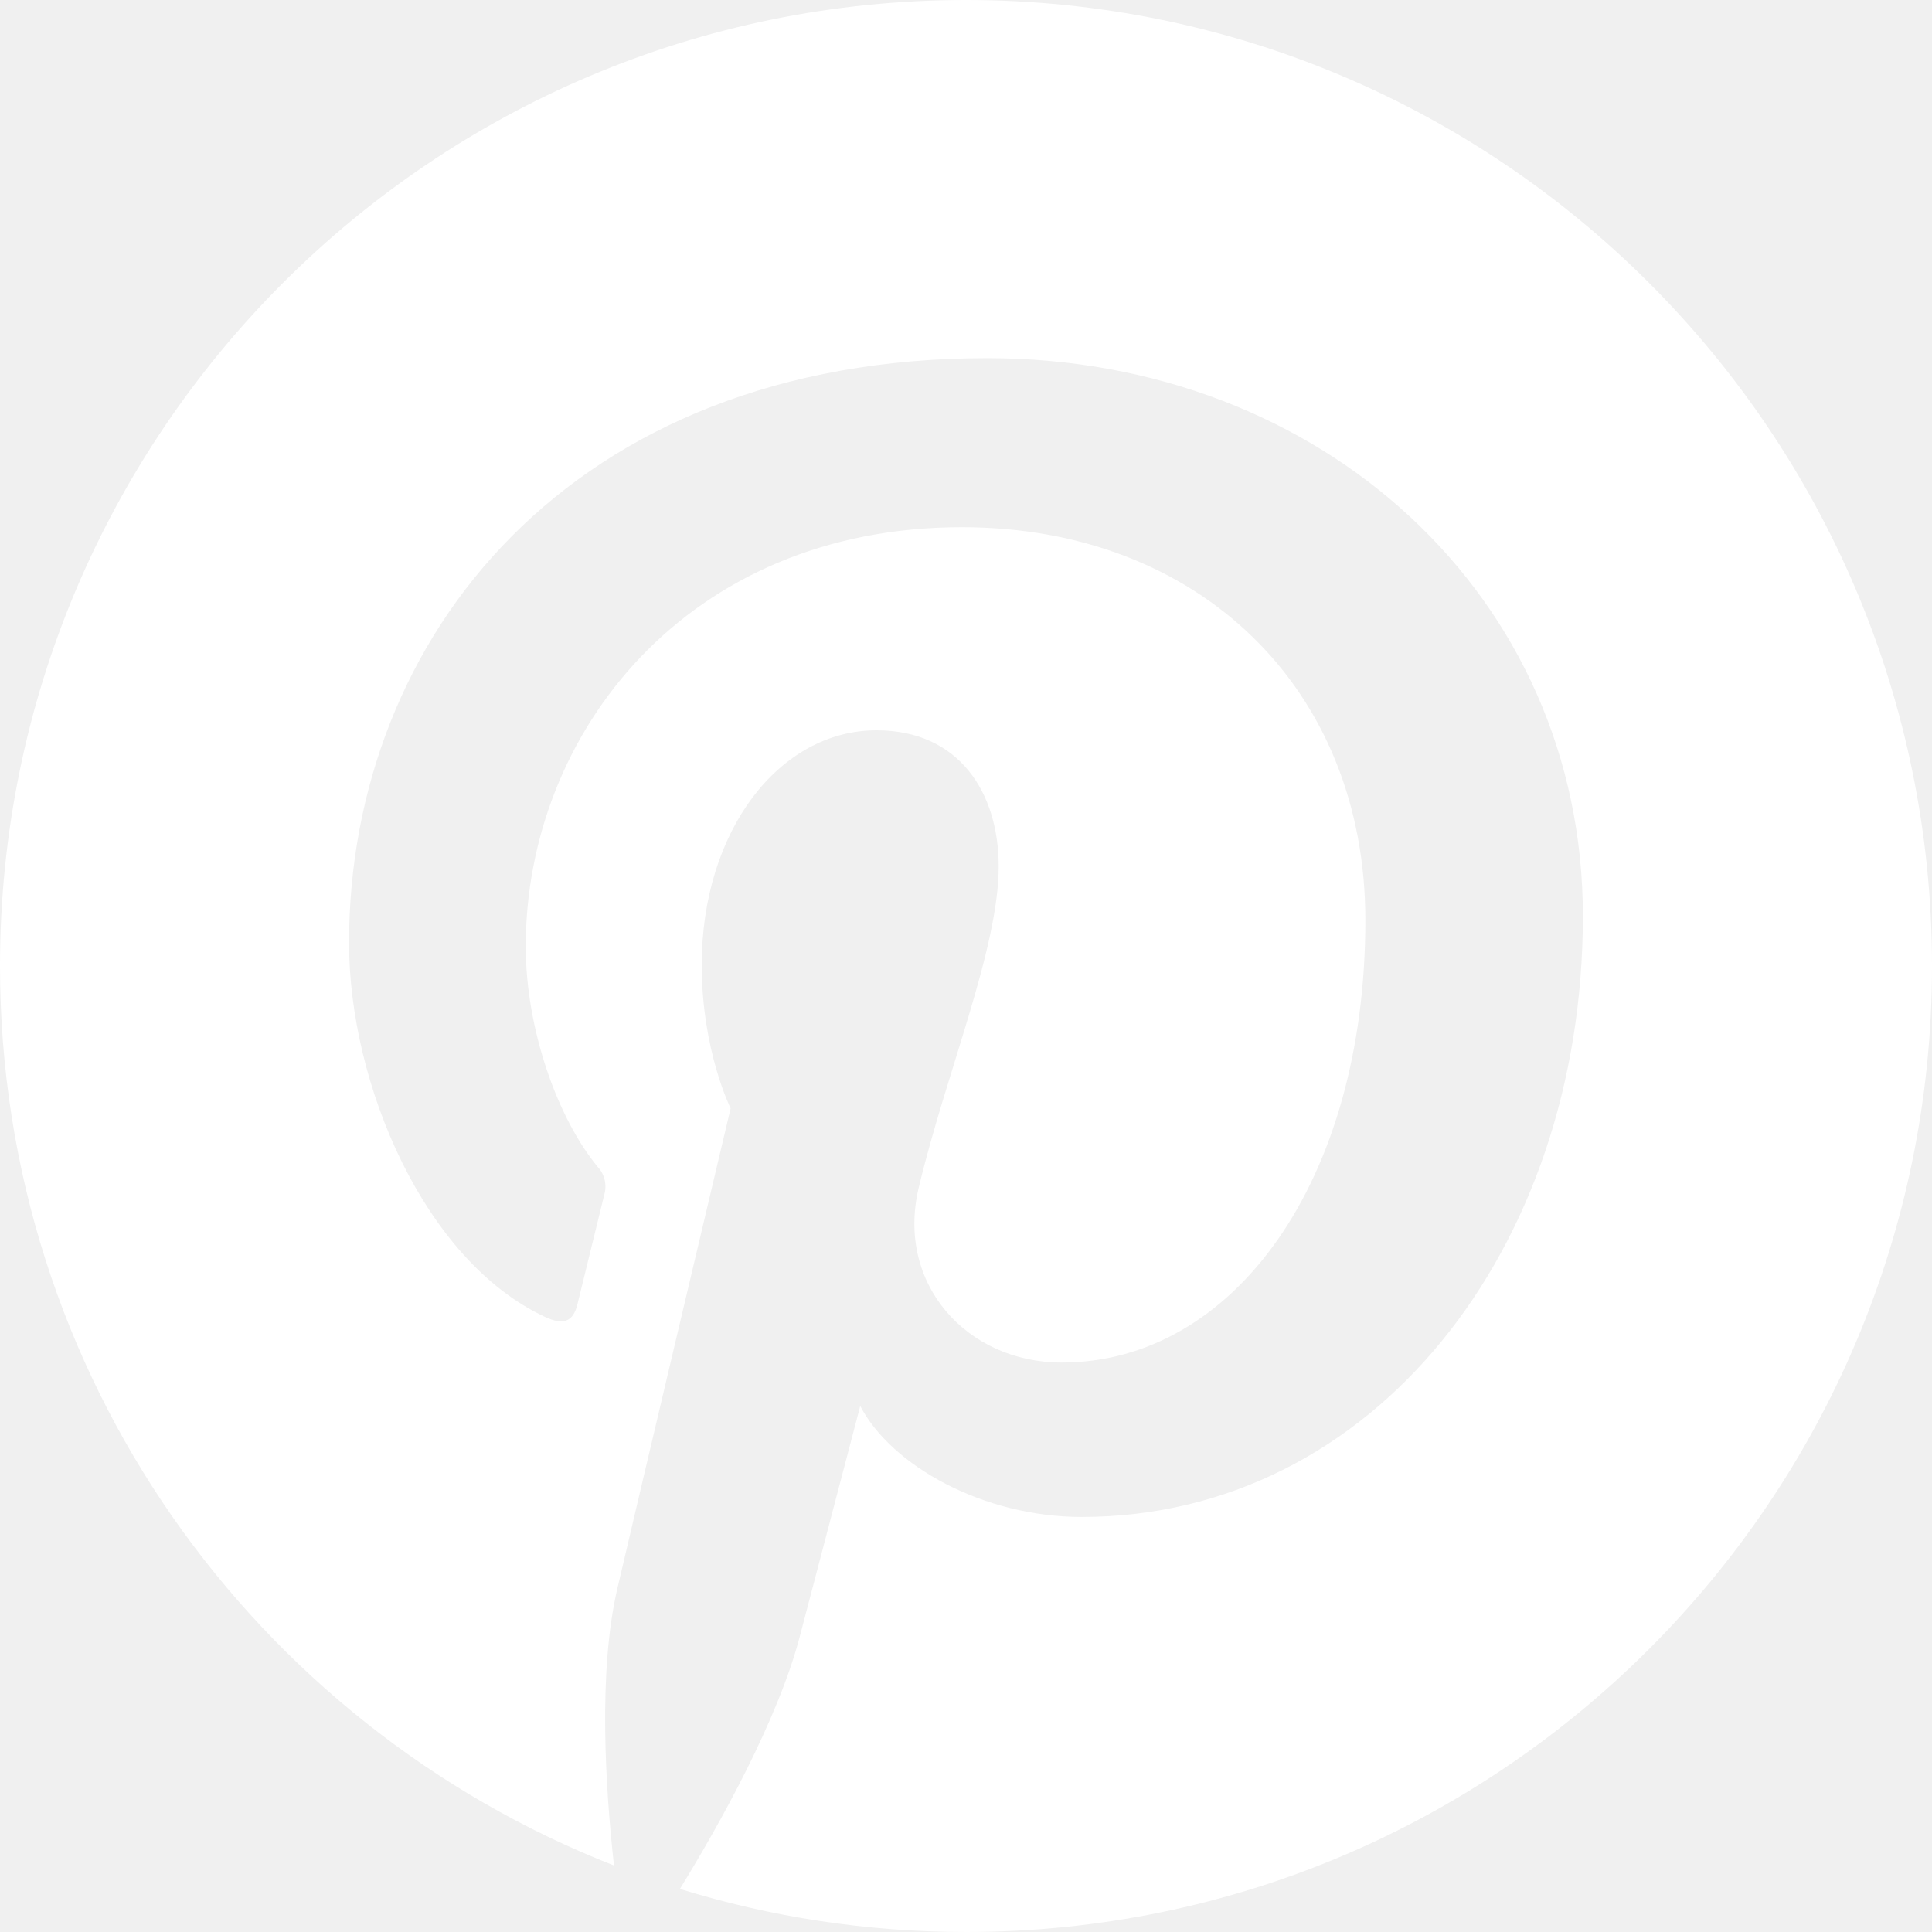
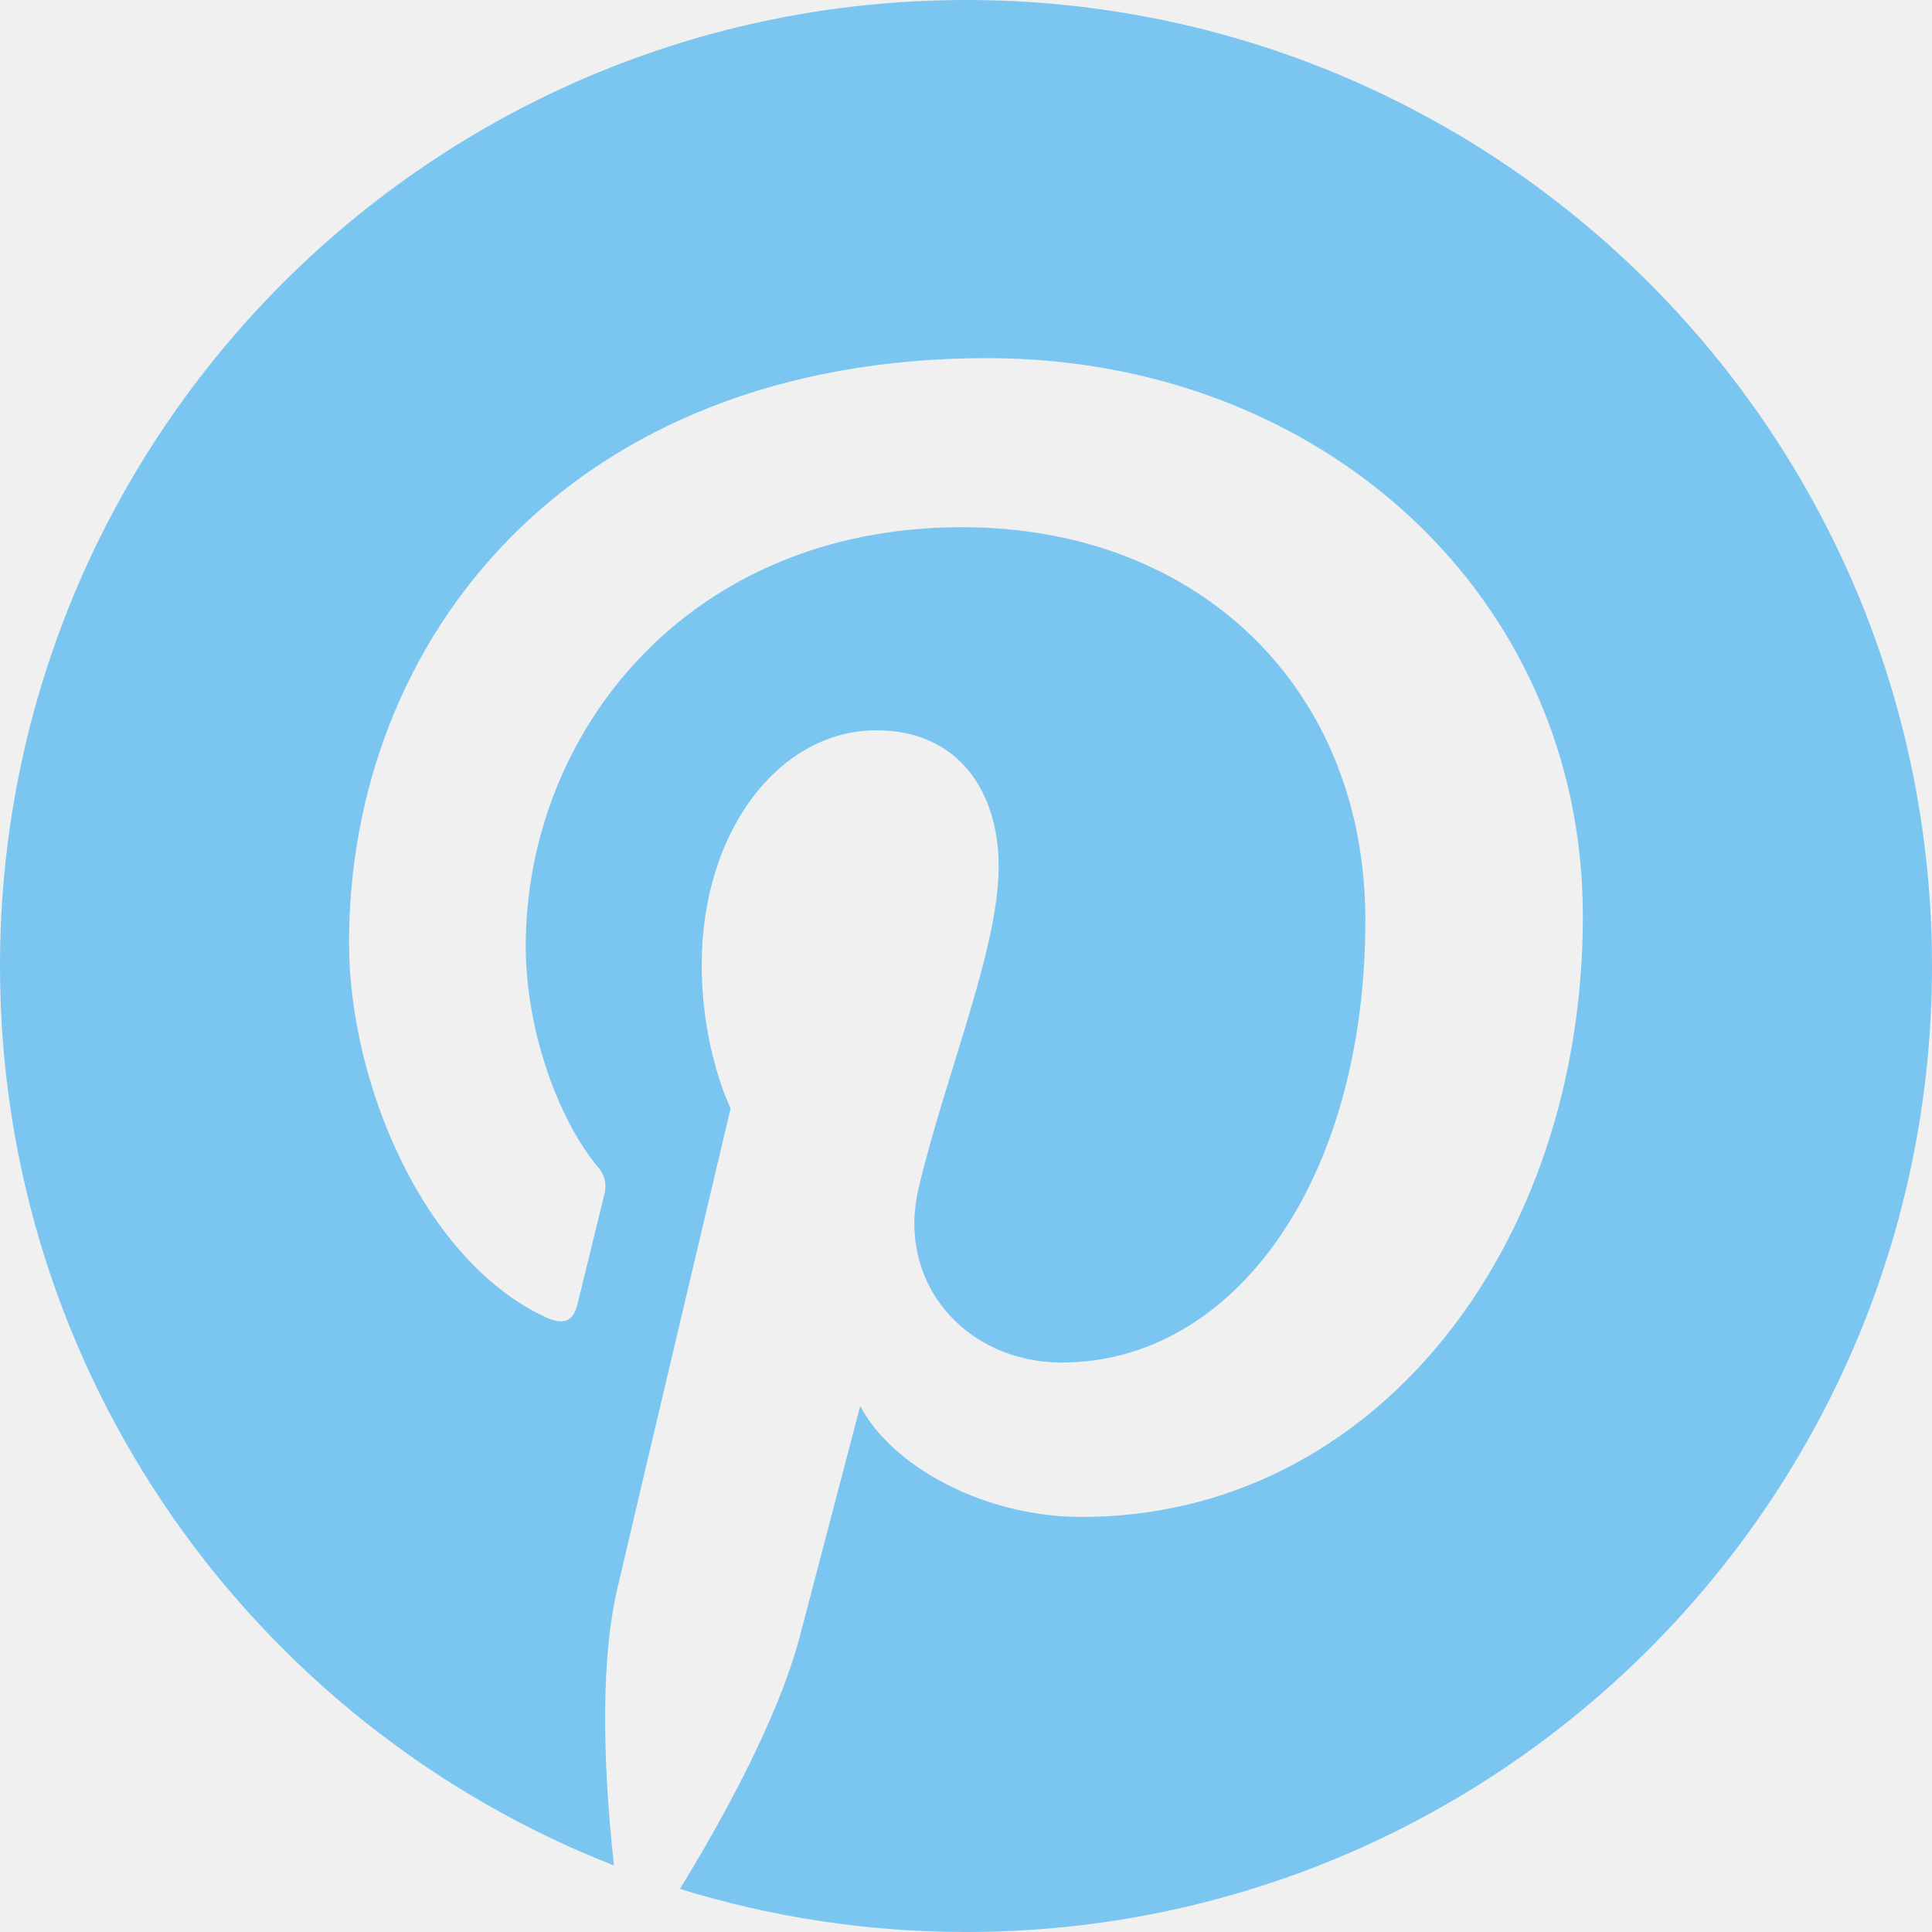
<svg xmlns="http://www.w3.org/2000/svg" width="24" height="24">
-   <path d="M12 0C5.373 0 0 5.372 0 12c0 5.084 3.163 9.426 7.627 11.174-.105-.949-.2-2.405.042-3.441.218-.937 1.407-5.965 1.407-5.965s-.359-.719-.359-1.782c0-1.668.967-2.914 2.171-2.914 1.023 0 1.518.769 1.518 1.69 0 1.029-.655 2.568-.994 3.995-.283 1.194.599 2.169 1.777 2.169 2.133 0 3.772-2.249 3.772-5.495 0-2.873-2.064-4.882-5.012-4.882-3.414 0-5.418 2.561-5.418 5.207 0 1.031.397 2.138.893 2.738a.36.36 0 01.083.345l-.333 1.36c-.053.22-.174.267-.402.161-1.499-.698-2.436-2.889-2.436-4.649 0-3.785 2.75-7.262 7.929-7.262 4.163 0 7.398 2.967 7.398 6.931 0 4.136-2.607 7.464-6.227 7.464-1.216 0-2.359-.631-2.75-1.378l-.748 2.853c-.271 1.043-1.002 2.35-1.492 3.146C9.57 23.812 10.763 24 12 24c6.627 0 12-5.373 12-12 0-6.628-5.373-12-12-12z" fill="#FFF" fill-rule="nonzero" />
+   <path d="M12 0C5.373 0 0 5.372 0 12c0 5.084 3.163 9.426 7.627 11.174-.105-.949-.2-2.405.042-3.441.218-.937 1.407-5.965 1.407-5.965s-.359-.719-.359-1.782c0-1.668.967-2.914 2.171-2.914 1.023 0 1.518.769 1.518 1.69 0 1.029-.655 2.568-.994 3.995-.283 1.194.599 2.169 1.777 2.169 2.133 0 3.772-2.249 3.772-5.495 0-2.873-2.064-4.882-5.012-4.882-3.414 0-5.418 2.561-5.418 5.207 0 1.031.397 2.138.893 2.738a.36.36 0 01.083.345l-.333 1.36c-.053.22-.174.267-.402.161-1.499-.698-2.436-2.889-2.436-4.649 0-3.785 2.75-7.262 7.929-7.262 4.163 0 7.398 2.967 7.398 6.931 0 4.136-2.607 7.464-6.227 7.464-1.216 0-2.359-.631-2.75-1.378l-.748 2.853c-.271 1.043-1.002 2.35-1.492 3.146C9.57 23.812 10.763 24 12 24c6.627 0 12-5.373 12-12 0-6.628-5.373-12-12-12z" fill=" #7bc6f1 " fill-rule="nonzero" />
</svg>
